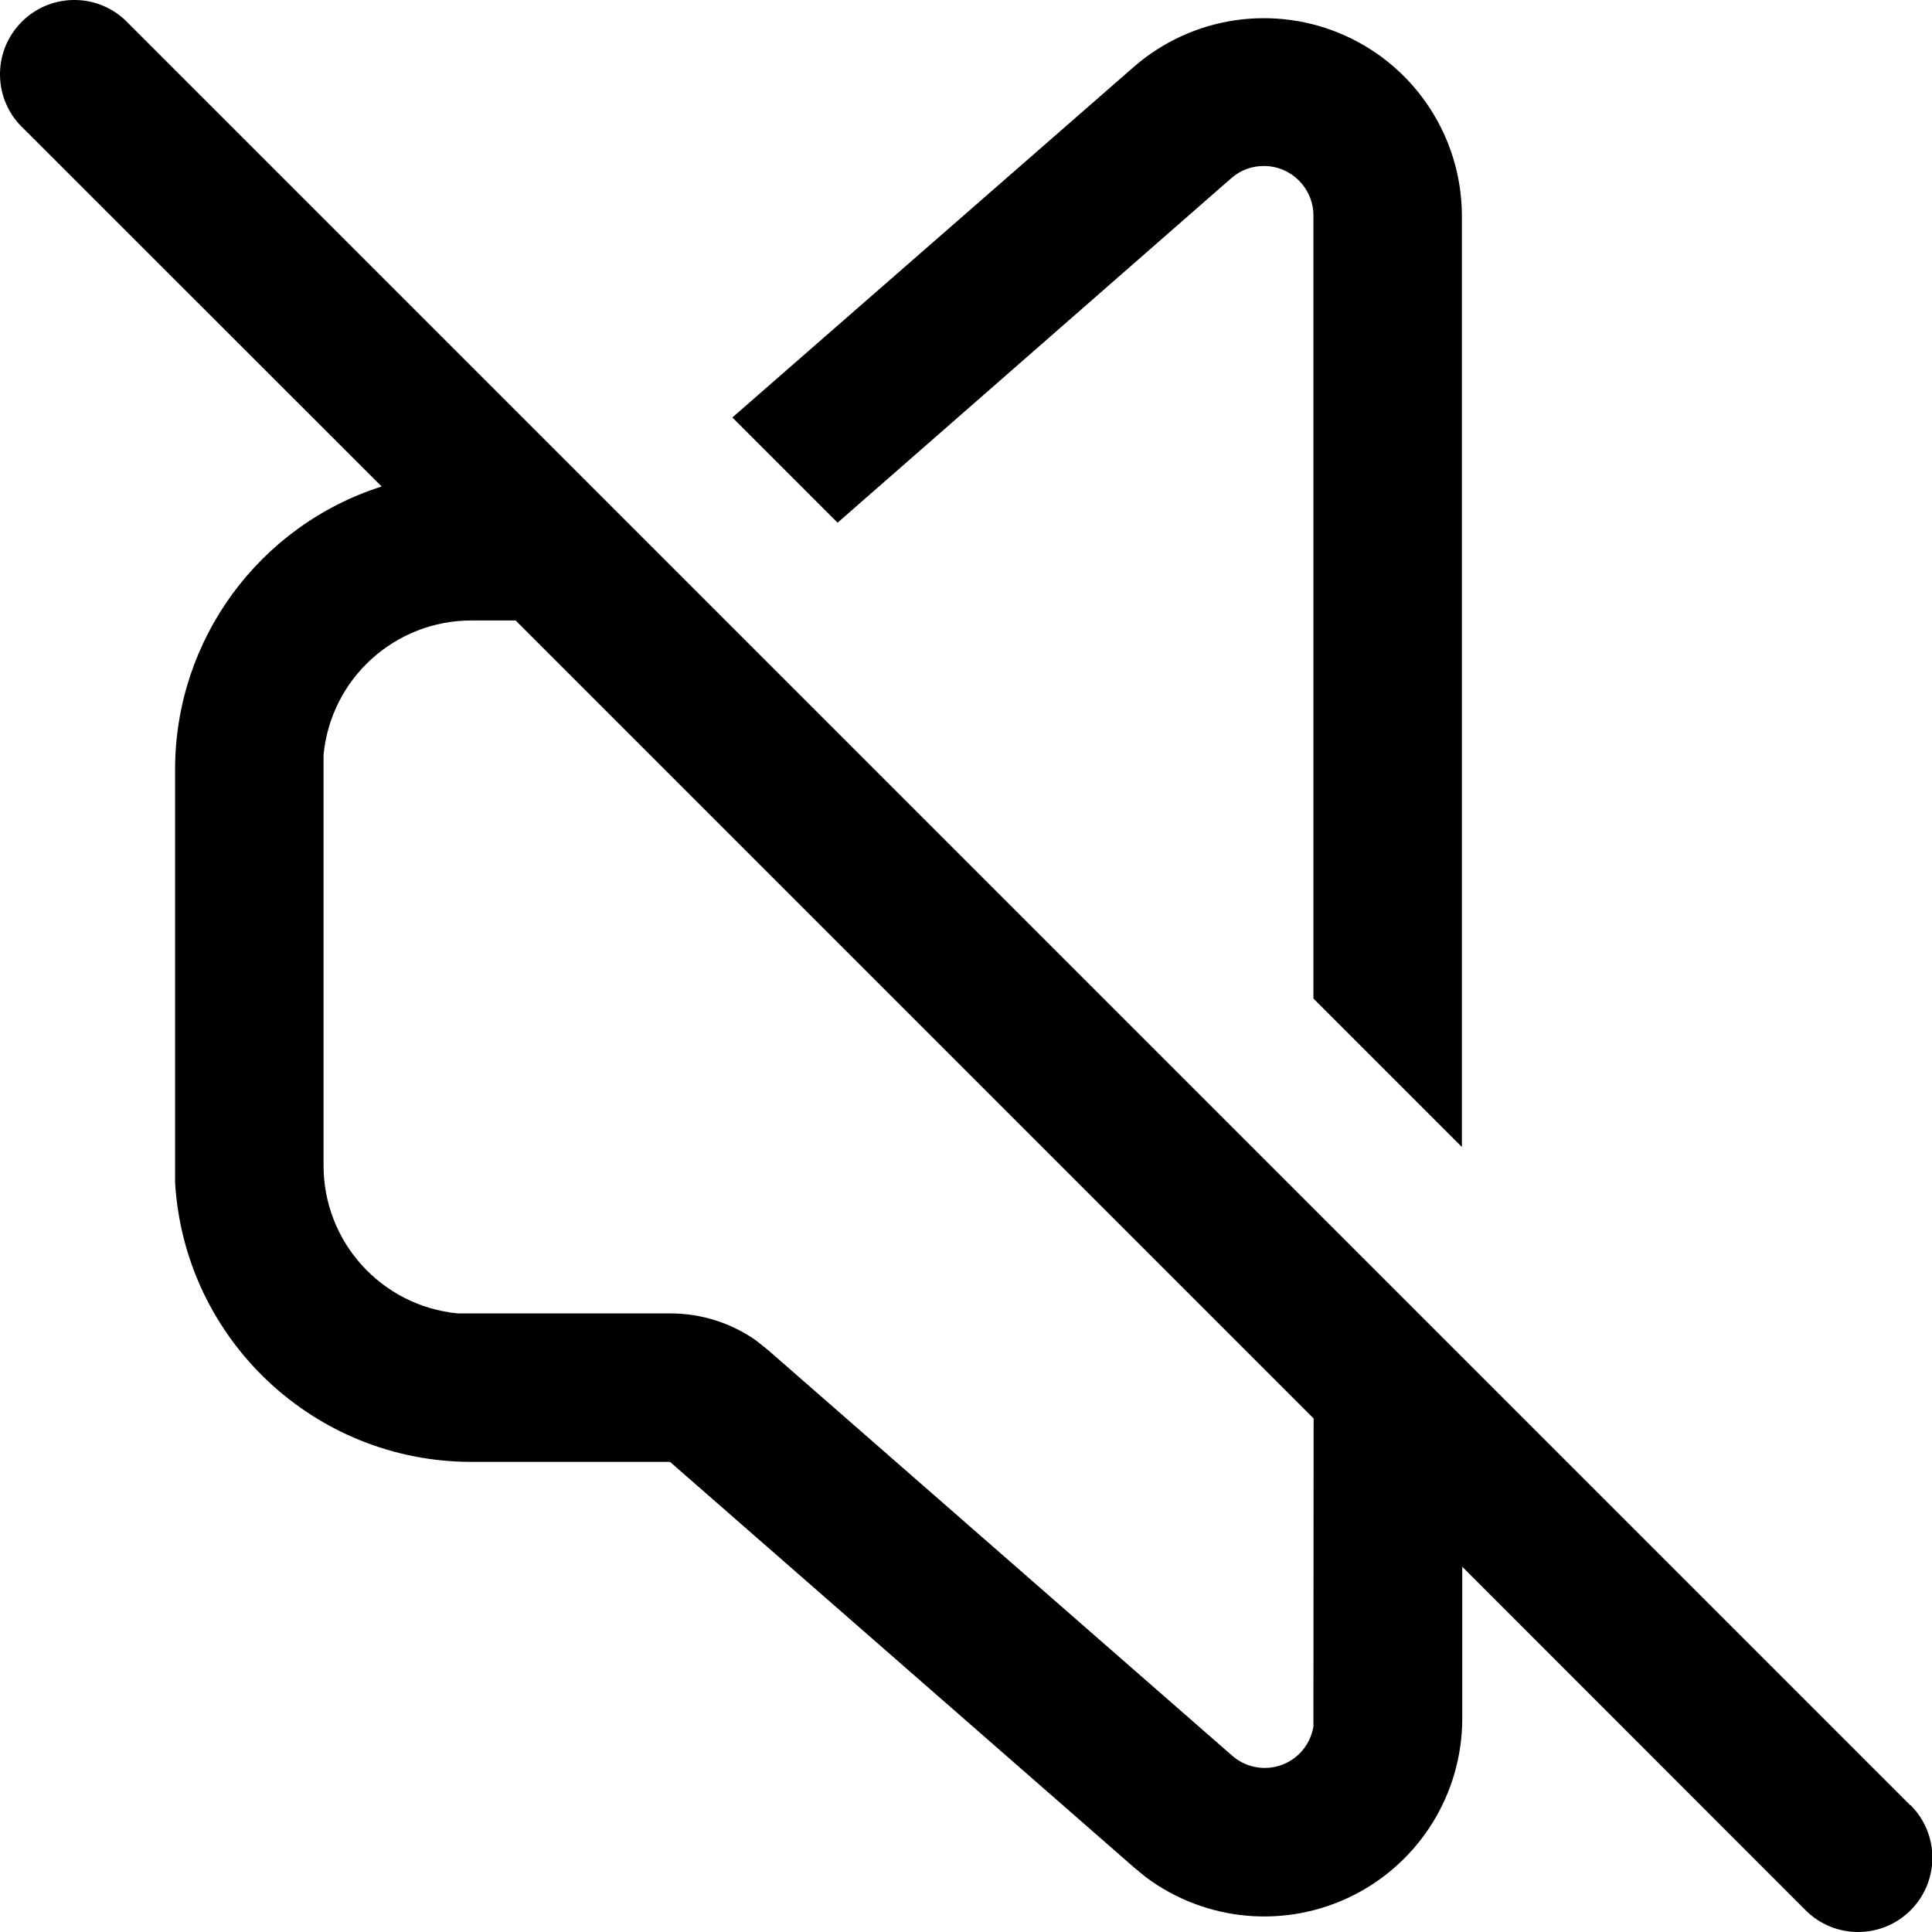
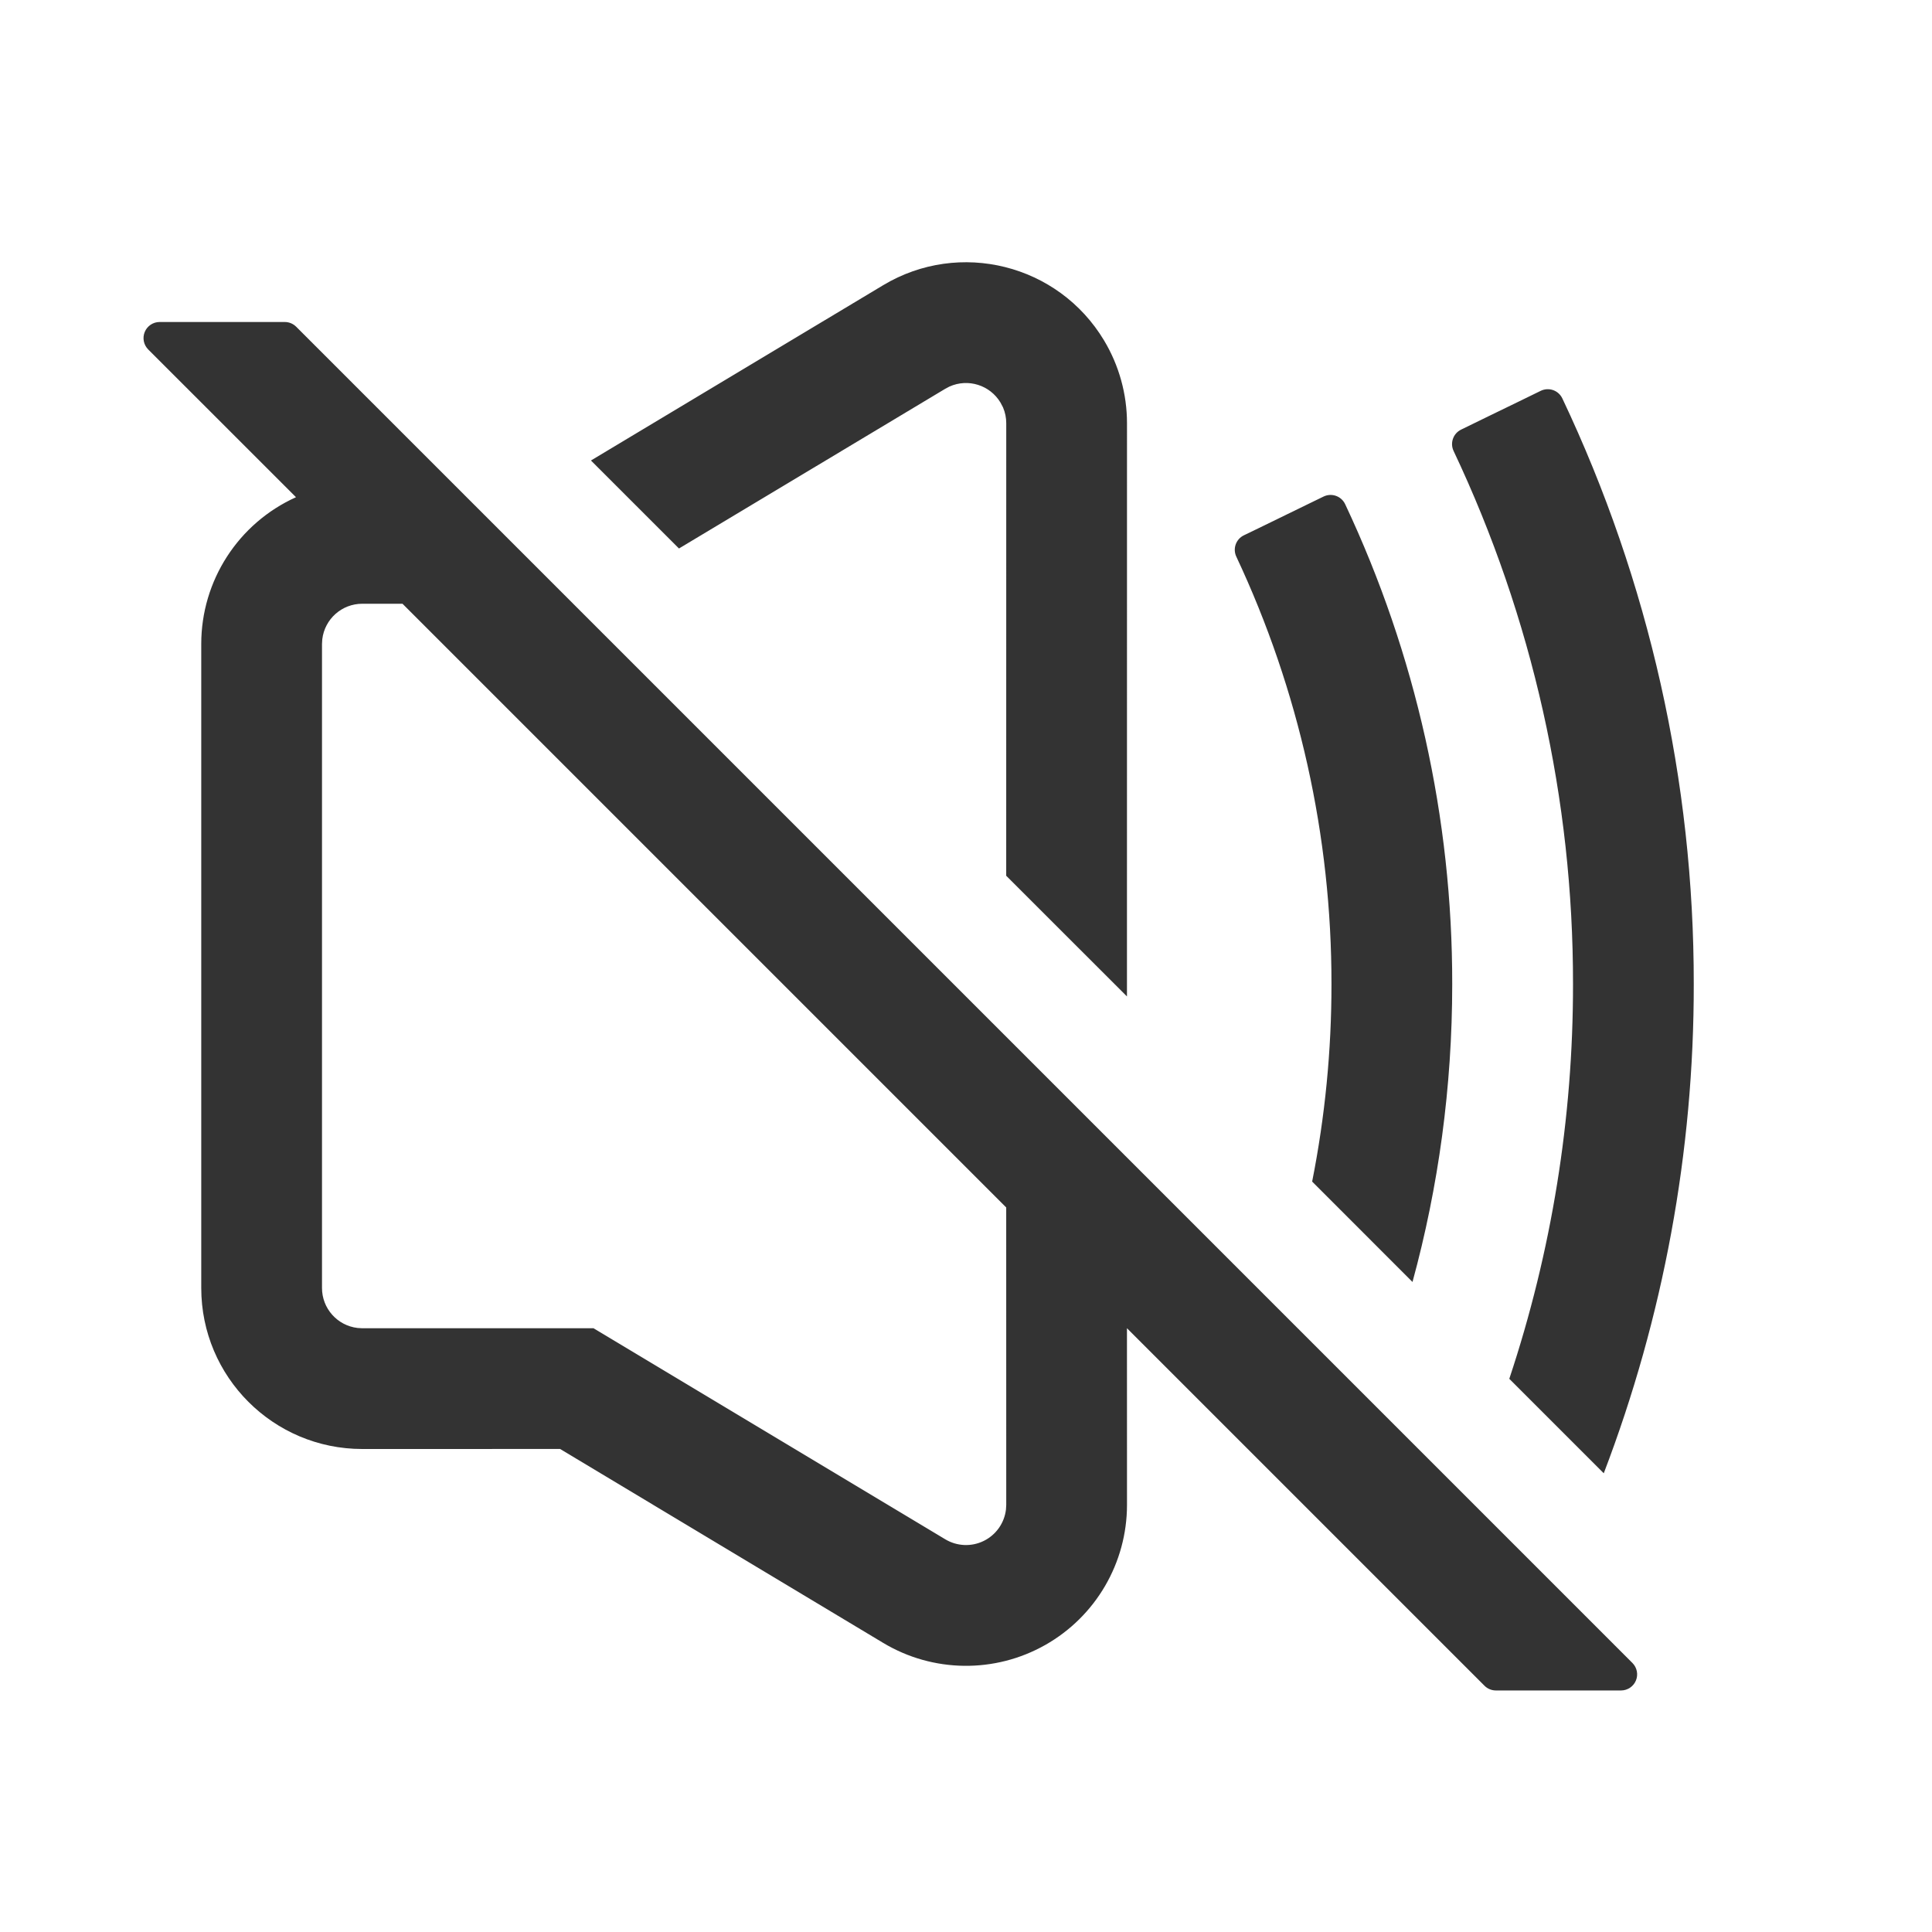
- <svg xmlns="http://www.w3.org/2000/svg" class="icon" width="200px" height="200.00px" viewBox="0 0 1024 1024" version="1.1">
-   <path d="M652.569 94.473a25.869 25.869 0 0 1 17.41-6.492 26.262 26.262 0 0 1 26.164 26.262V529.225l78.688 78.688V114.243a104.951 104.951 0 0 0-174-78.688L388.177 221.259l55.77 55.77zM1012.47 956.798l-944.26-944.26-1.967-1.967a39.344 39.344 0 1 0-53.705 57.639l189.737 189.639A157.377 157.377 0 0 0 92.801 407.554v219.147a157.377 157.377 0 0 0 157.377 148.131H355.128l245.901 214.917 6.197 5.115a104.951 104.951 0 0 0 167.803-84.098v-80.36l181.967 182.065a39.344 39.344 0 0 0 55.672-55.672z m-316.327-46.033v4.426a26.557 26.557 0 0 1-6.098 12.885 26.164 26.164 0 0 1-36.984 2.459l-245.901-214.917-6.393-5.115a78.688 78.688 0 0 0-45.442-14.361H242.702a78.688 78.688 0 0 1-71.213-78.688v-217.376a78.688 78.688 0 0 1 78.688-71.213h23.115l422.95 422.95z" fill="#000000" />
+ <svg xmlns="http://www.w3.org/2000/svg" t="1765208667462" class="icon" viewBox="0 0 1024 1024" version="1.1" p-id="3038" width="200" height="200">
+   <path d="M150.933 170.667a8.533 8.533 0 0 1 6.037 2.496l708.267 708.267a8.533 8.533 0 0 1-6.037 14.549h-66.347a8.533 8.533 0 0 1-6.037-2.496l-189.504-189.504 0.021 93.611a85.333 85.333 0 0 1-129.237 73.173l-171.243-102.784L192 768a85.333 85.333 0 0 1-85.333-85.333V341.333a85.333 85.333 0 0 1 50.219-77.803l-78.315-78.293A8.533 8.533 0 0 1 84.608 170.667h66.347zM213.333 320H192a21.333 21.333 0 0 0-21.184 18.837L170.667 341.333v341.333a21.333 21.333 0 0 0 18.837 21.184L192 704h122.581l186.453 111.872a21.333 21.333 0 0 0 32.149-15.787l0.149-2.496-0.021-157.611-320-320z m614.699-108.907l0.043 0.085a722.773 722.773 0 0 1 69.653 310.443 723.627 723.627 0 0 1-47.701 259.243l-50.069-50.069a660.651 660.651 0 0 0 33.771-209.173 658.987 658.987 0 0 0-63.296-282.603 8.533 8.533 0 0 1 3.968-11.307l14.293-6.976 16.213-7.872 11.712-5.717a8.533 8.533 0 0 1 11.413 3.947z m-115.115 56.043l0.043 0.085a595.221 595.221 0 0 1 56.747 254.4c0 54.635-7.317 107.563-21.056 157.845L695.467 626.261a535.893 535.893 0 0 0 10.24-104.64 531.541 531.541 0 0 0-50.432-226.581 8.533 8.533 0 0 1 3.989-11.307c3.072-1.493 5.547-2.709 7.509-3.627l27.349-13.333 7.381-3.584a8.533 8.533 0 0 1 11.413 3.947zM585.173 180.437a85.333 85.333 0 0 1 12.16 43.904l-0.021 303.787-64-63.957L533.333 224.341a21.333 21.333 0 0 0-1.707-8.405l-1.344-2.56a21.333 21.333 0 0 0-27.051-8.491l-2.219 1.173-141.141 84.651-46.656-46.635 154.88-92.907a85.333 85.333 0 0 1 117.077 29.269z" fill="#333333" p-id="3039" />
</svg>
